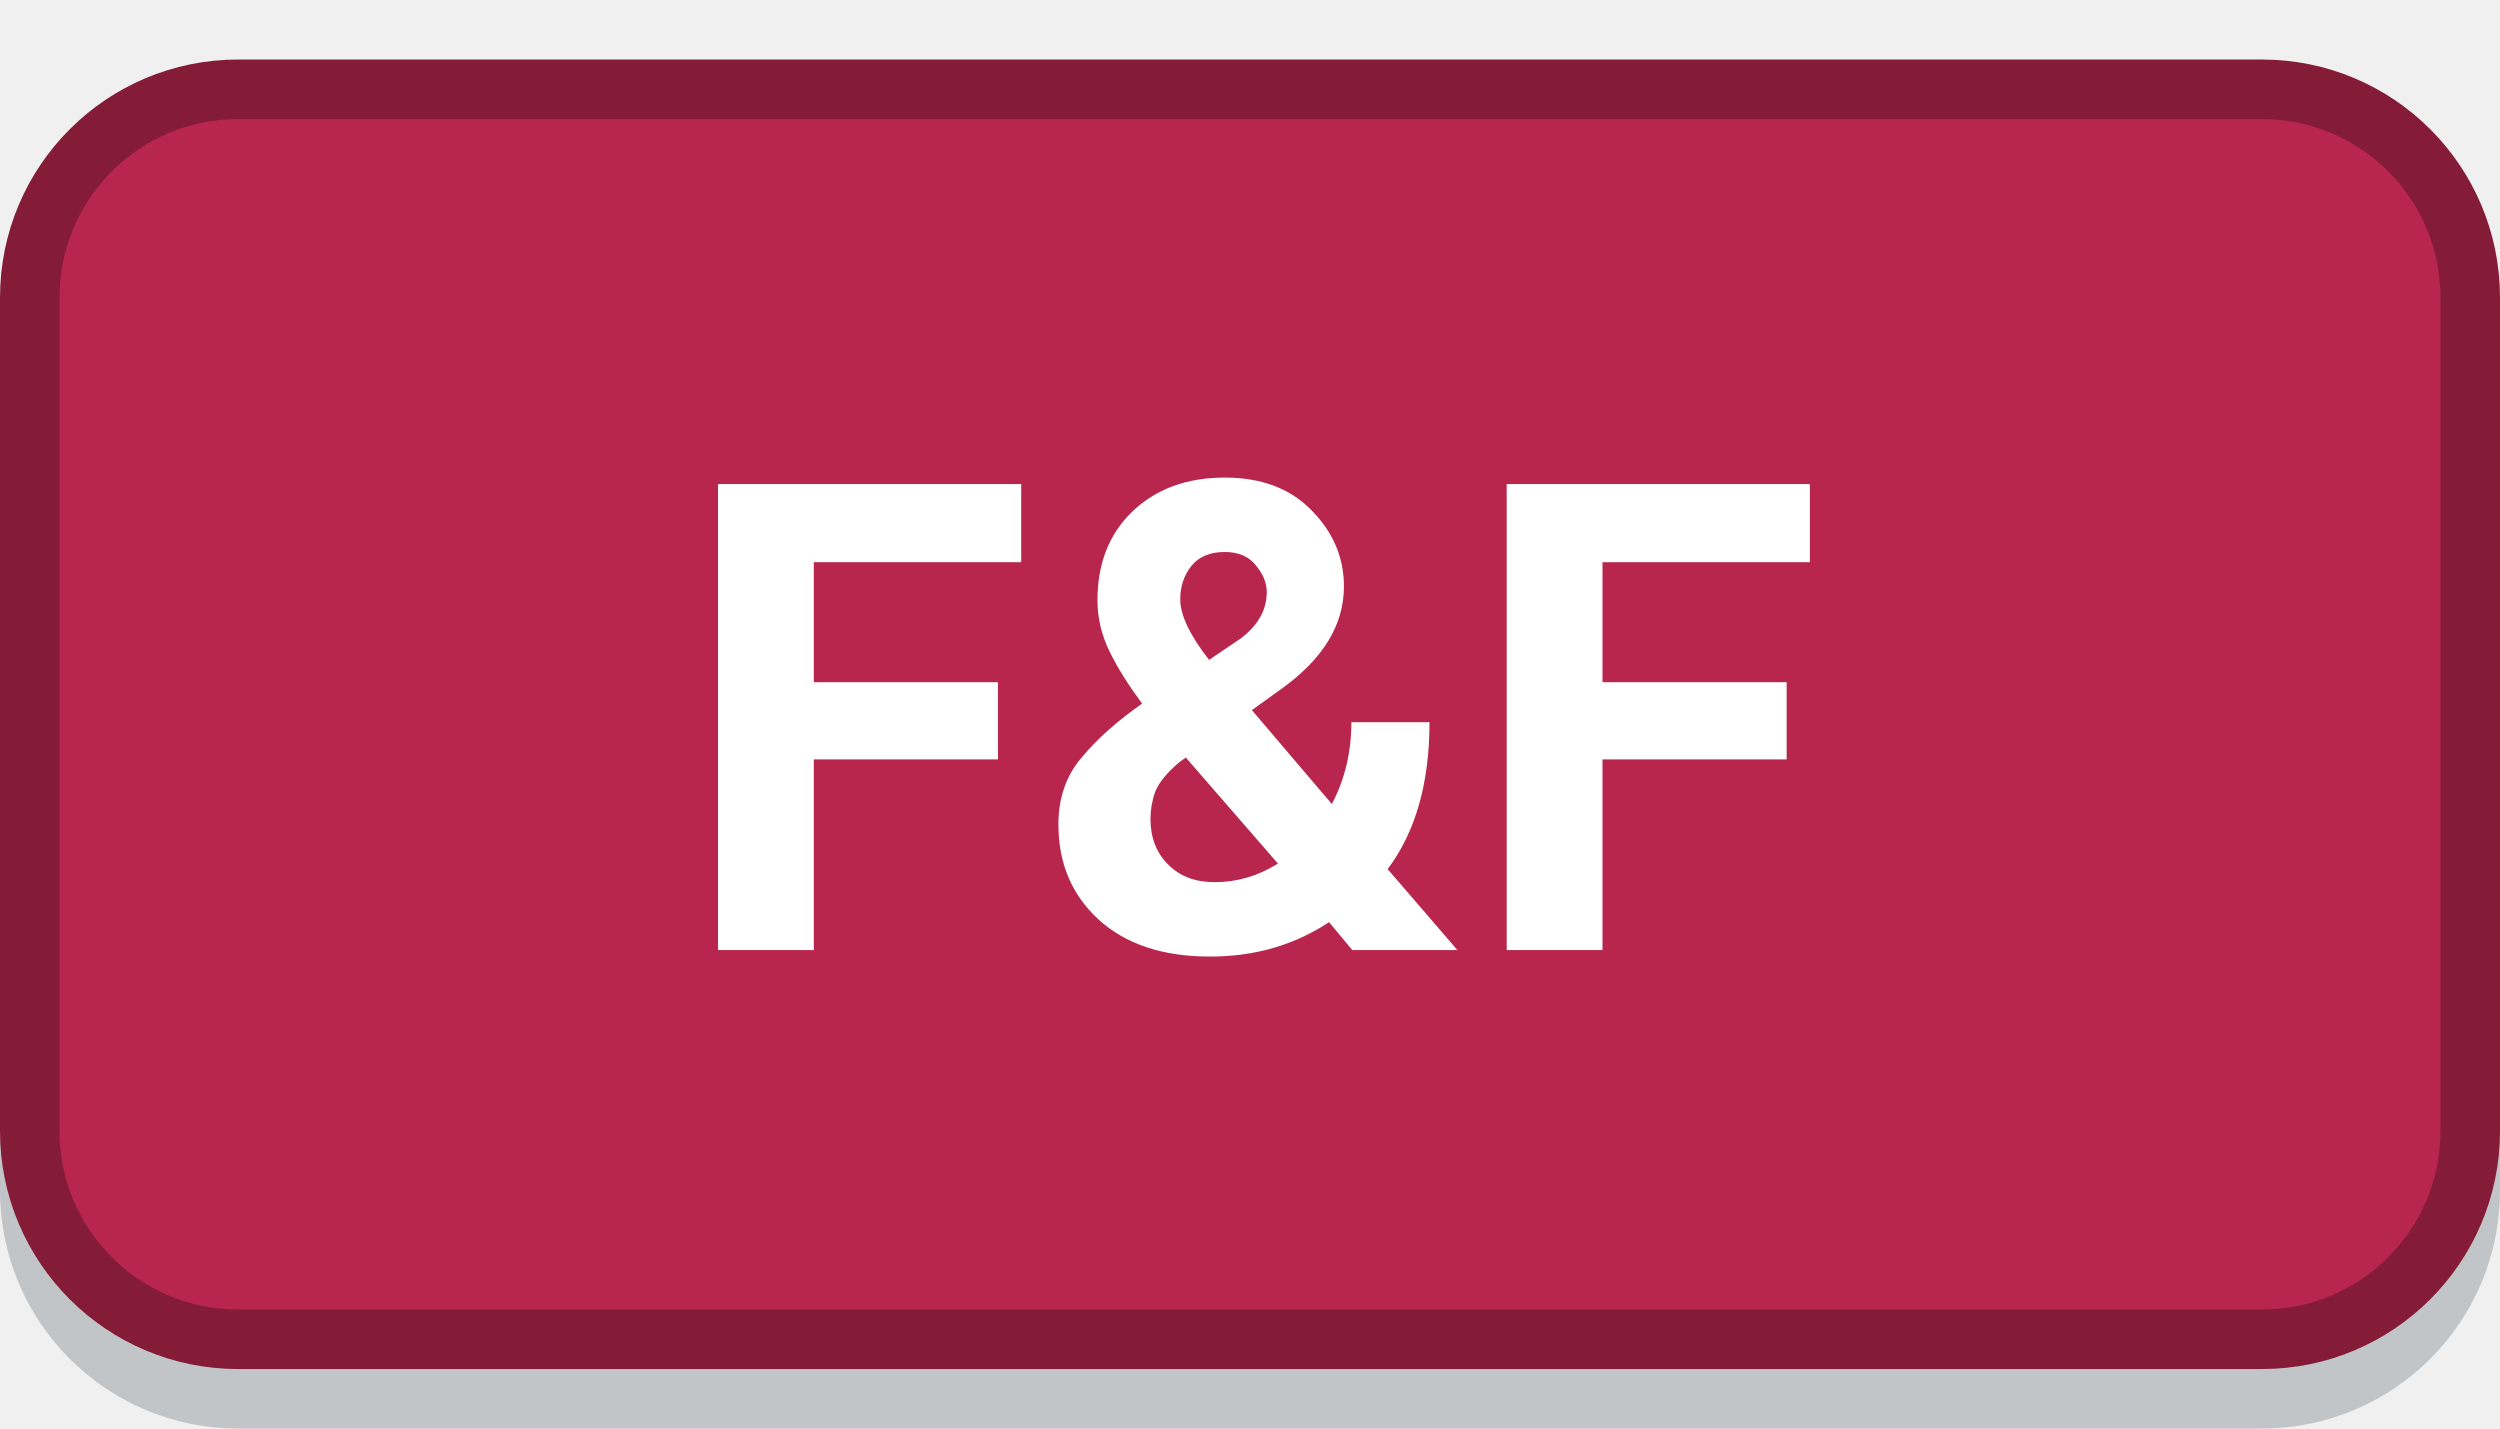
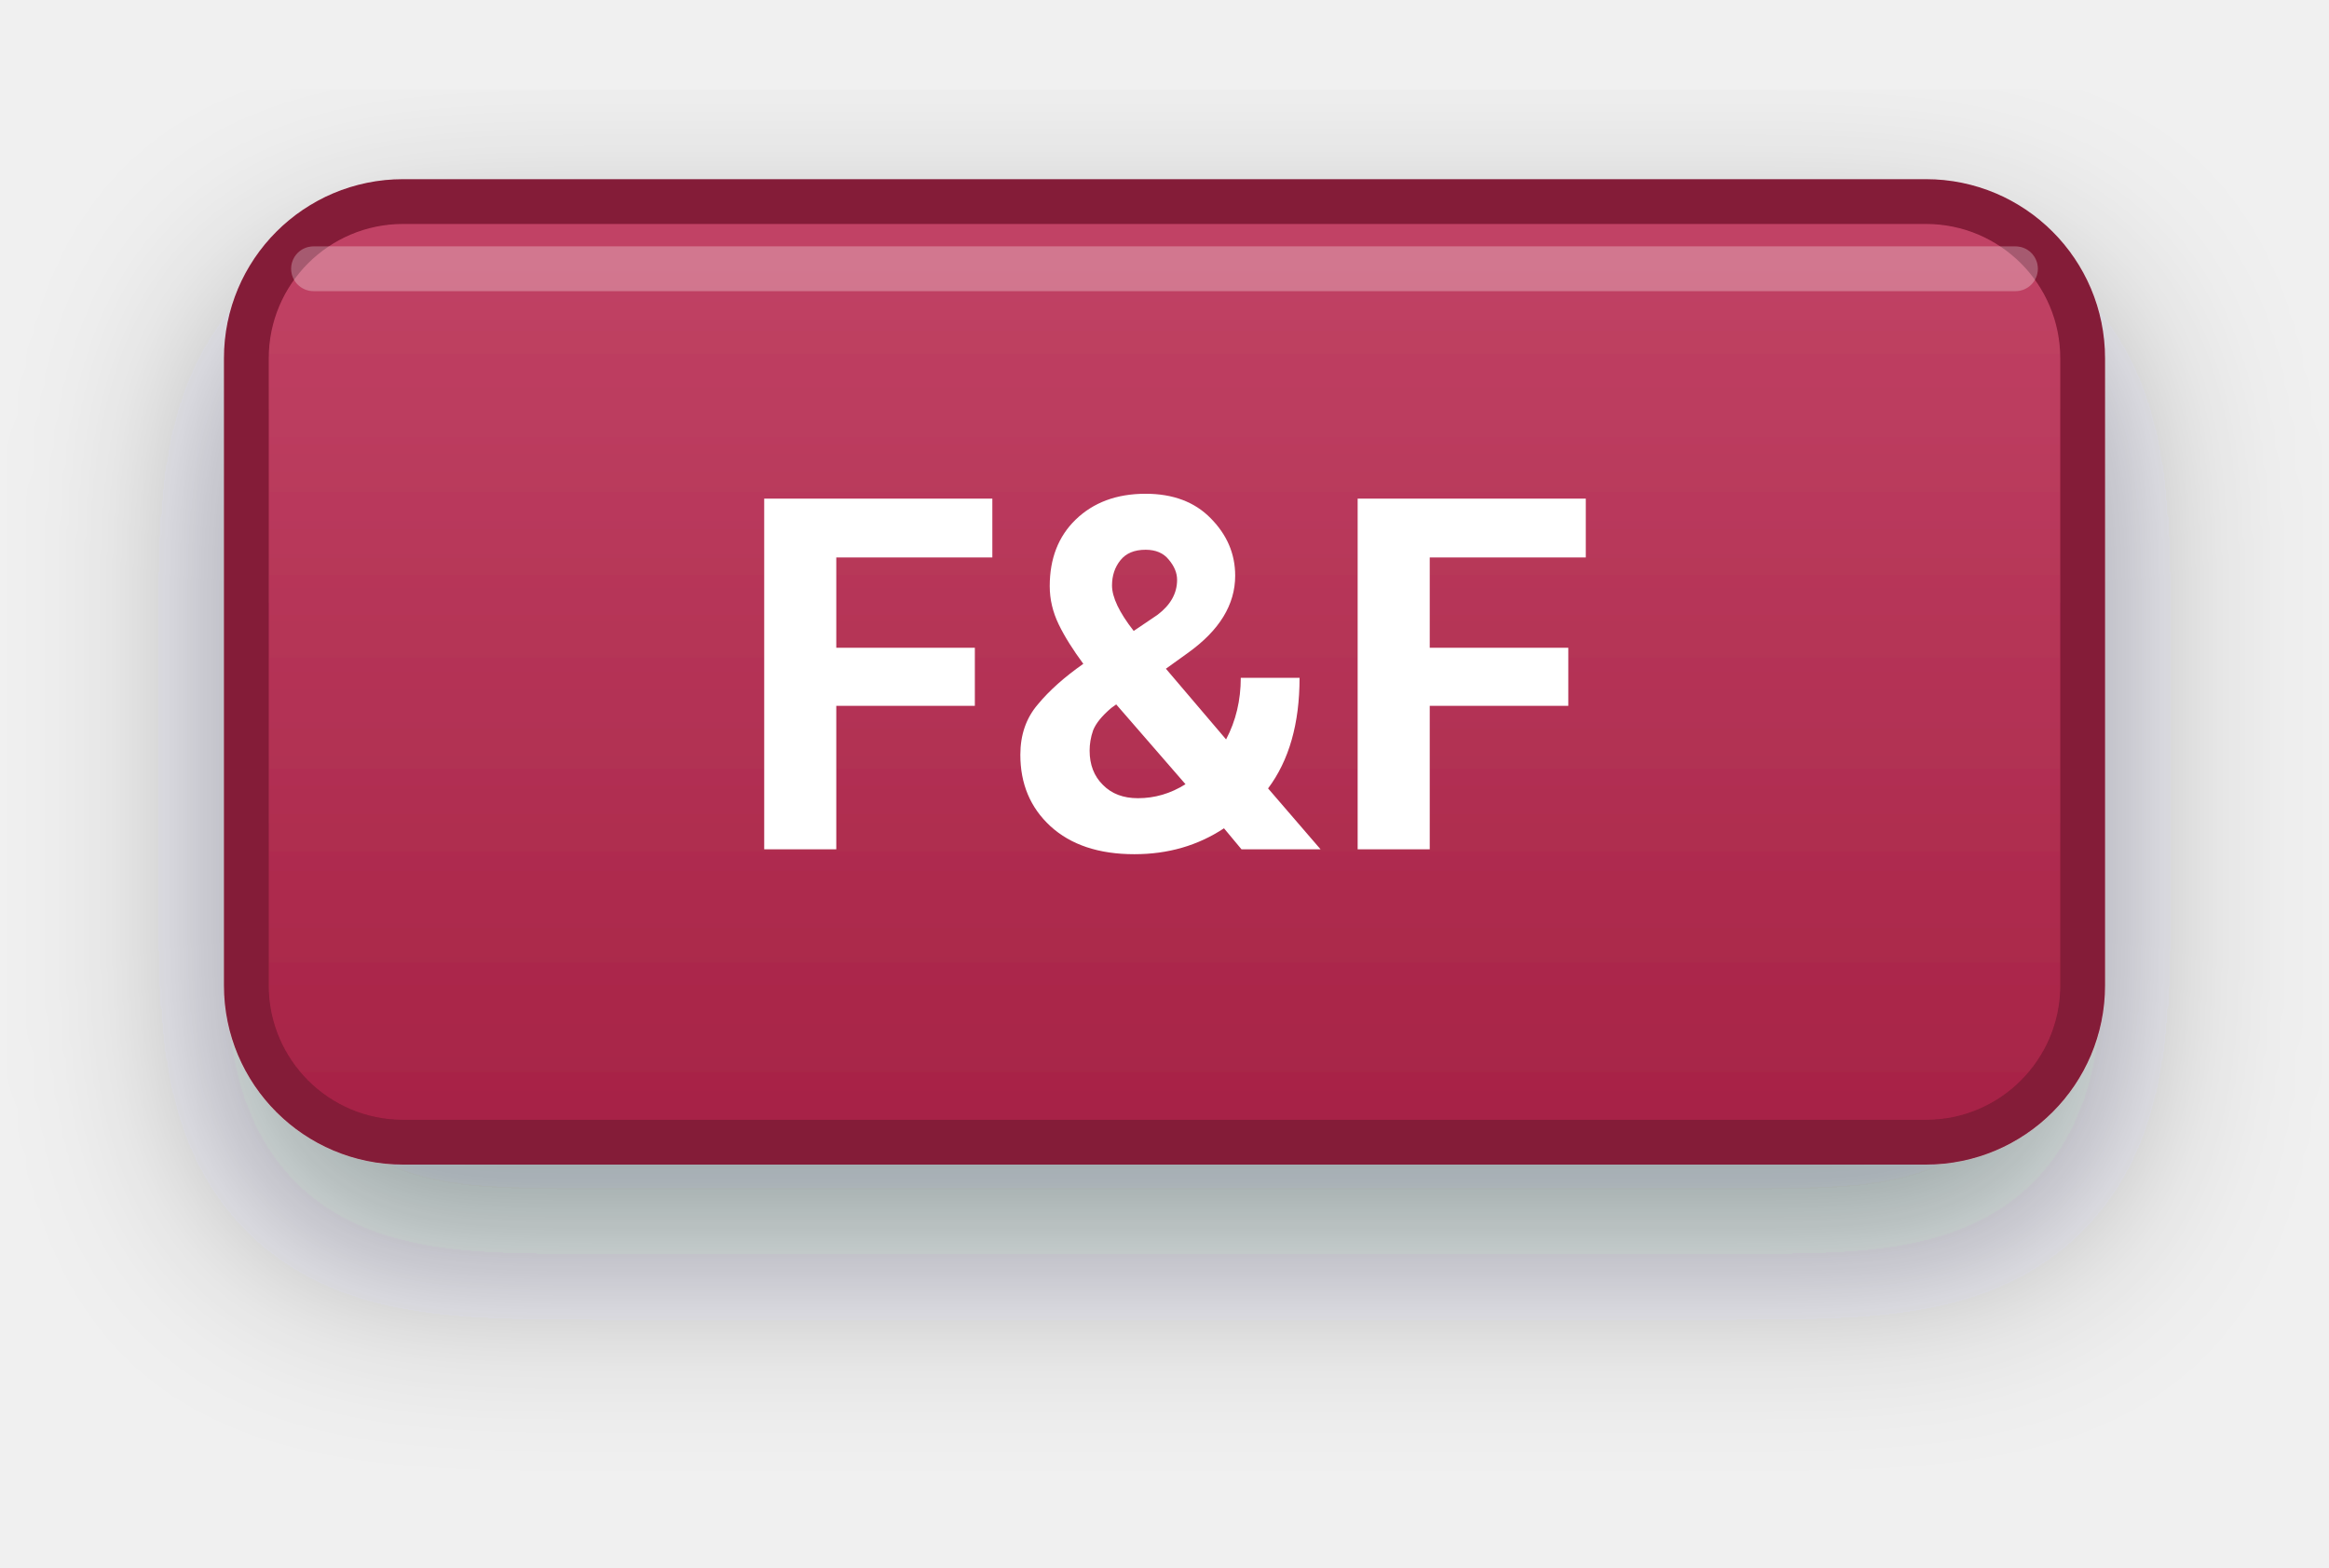
- <svg xmlns="http://www.w3.org/2000/svg" width="42" height="24" viewBox="0 0 42 24">
-   <rect x="0" y="2" width="42" height="22" rx="4" fill="#0c1a2b" fill-opacity="0.2" />
-   <rect x="0.5" y="1.5" width="41" height="21" rx="3.5" fill="#b8264d" stroke="#841b37" />
-   <text class="word" x="21" y="12" dy="0.36em" text-anchor="middle" textLength="23.14" lengthAdjust="spacing" fill="#ffffff" font-family="system-ui, -apple-system, &quot;Segoe UI&quot;, Roboto, &quot;Helvetica Neue&quot;, Arial, sans-serif" font-size="11" font-weight="700">F&amp;F</text>
+ <svg xmlns="http://www.w3.org/2000/svg" width="52" height="35" viewBox="-5 -3 52 35">
+   <defs>
+     <filter id="sh" x="-20%" y="-30%" width="140%" height="190%">
+       <feDropShadow dx="0" dy="2" stdDeviation="2.2" flood-color="#0c1a2b" flood-opacity="0.38" />
+     </filter>
+     <linearGradient id="g" x1="0" y1="0" x2="0" y2="1">
+       <stop offset="0" stop-color="#c24466" />
+       <stop offset="1" stop-color="#a62245" />
+     </linearGradient>
+   </defs>
+   <g filter="url(#sh)">
+     <rect x="0.5" y="1.5" width="41" height="21" rx="3.5" fill="url(#g)" stroke="#841b37" />
+     <rect x="1.5" y="2.5" width="39" height="1" rx="0.5" fill="#ffffff" fill-opacity="0.28" />
+     <text class="word" x="21" y="12" dy="0.36em" text-anchor="middle" textLength="23.14" lengthAdjust="spacing" fill="#ffffff" font-family="system-ui, -apple-system, &quot;Segoe UI&quot;, Roboto, &quot;Helvetica Neue&quot;, Arial, sans-serif" font-size="11" font-weight="700">F&amp;F</text>
+   </g>
</svg>
